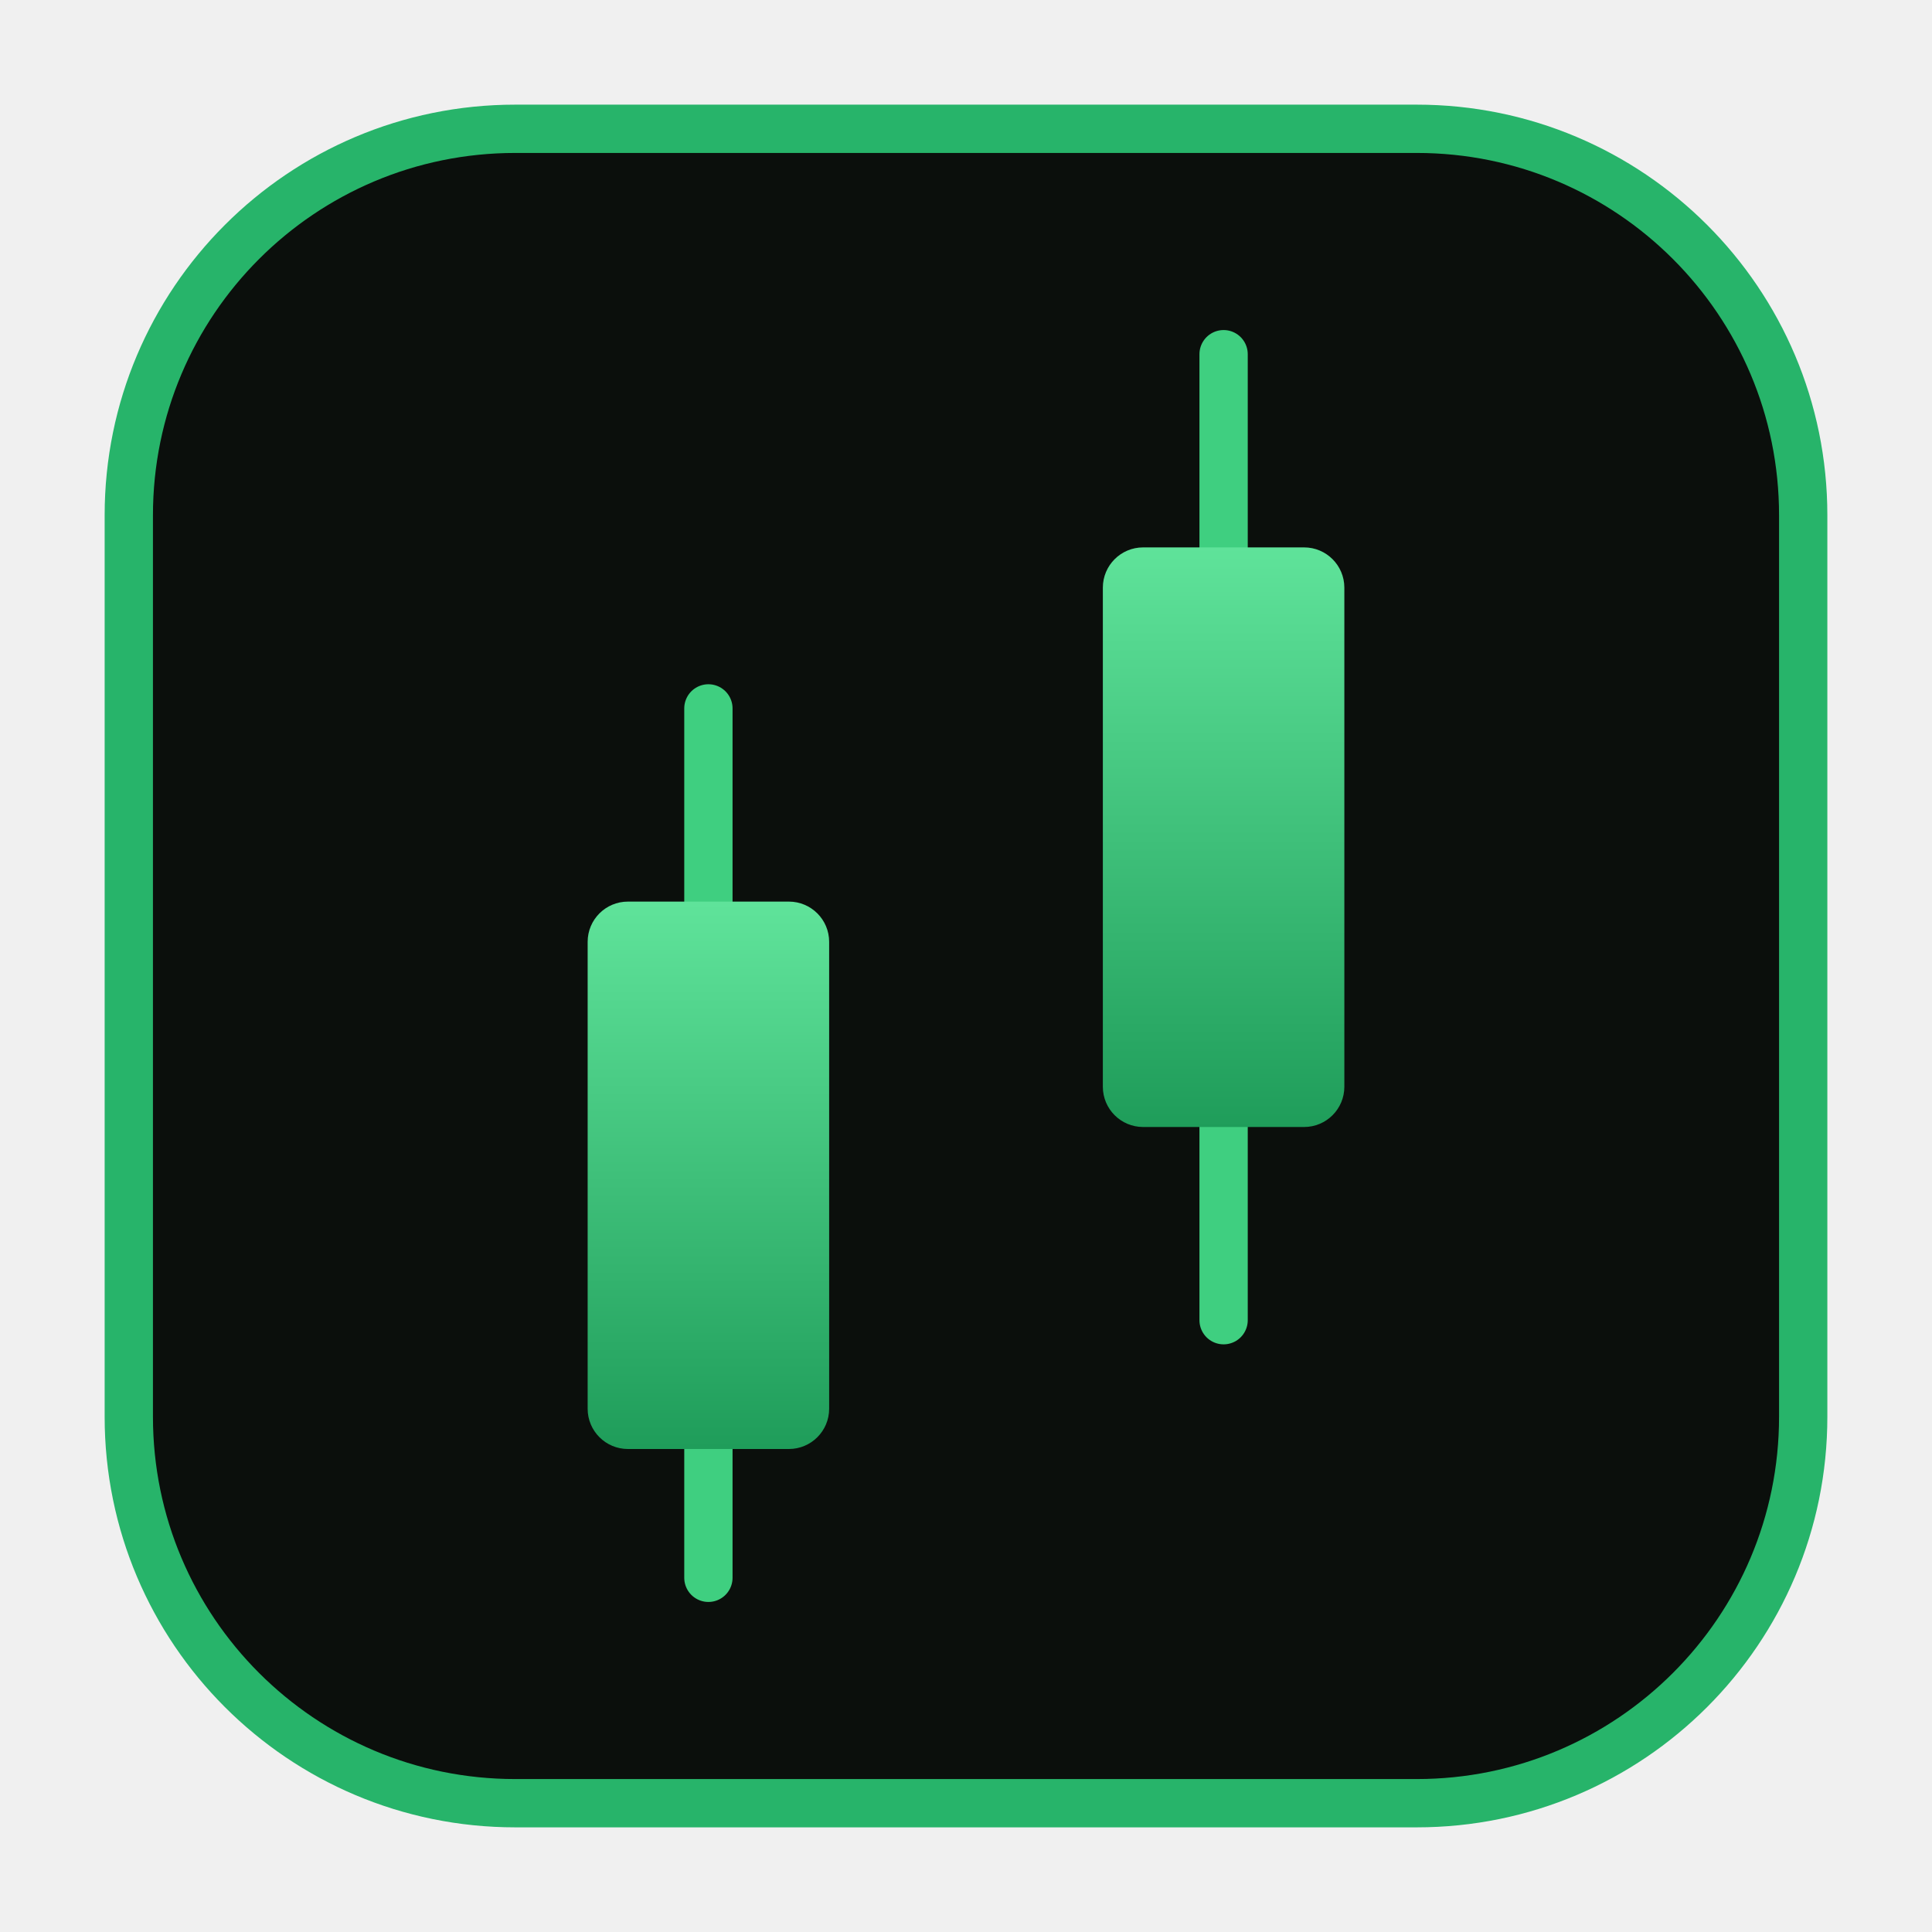
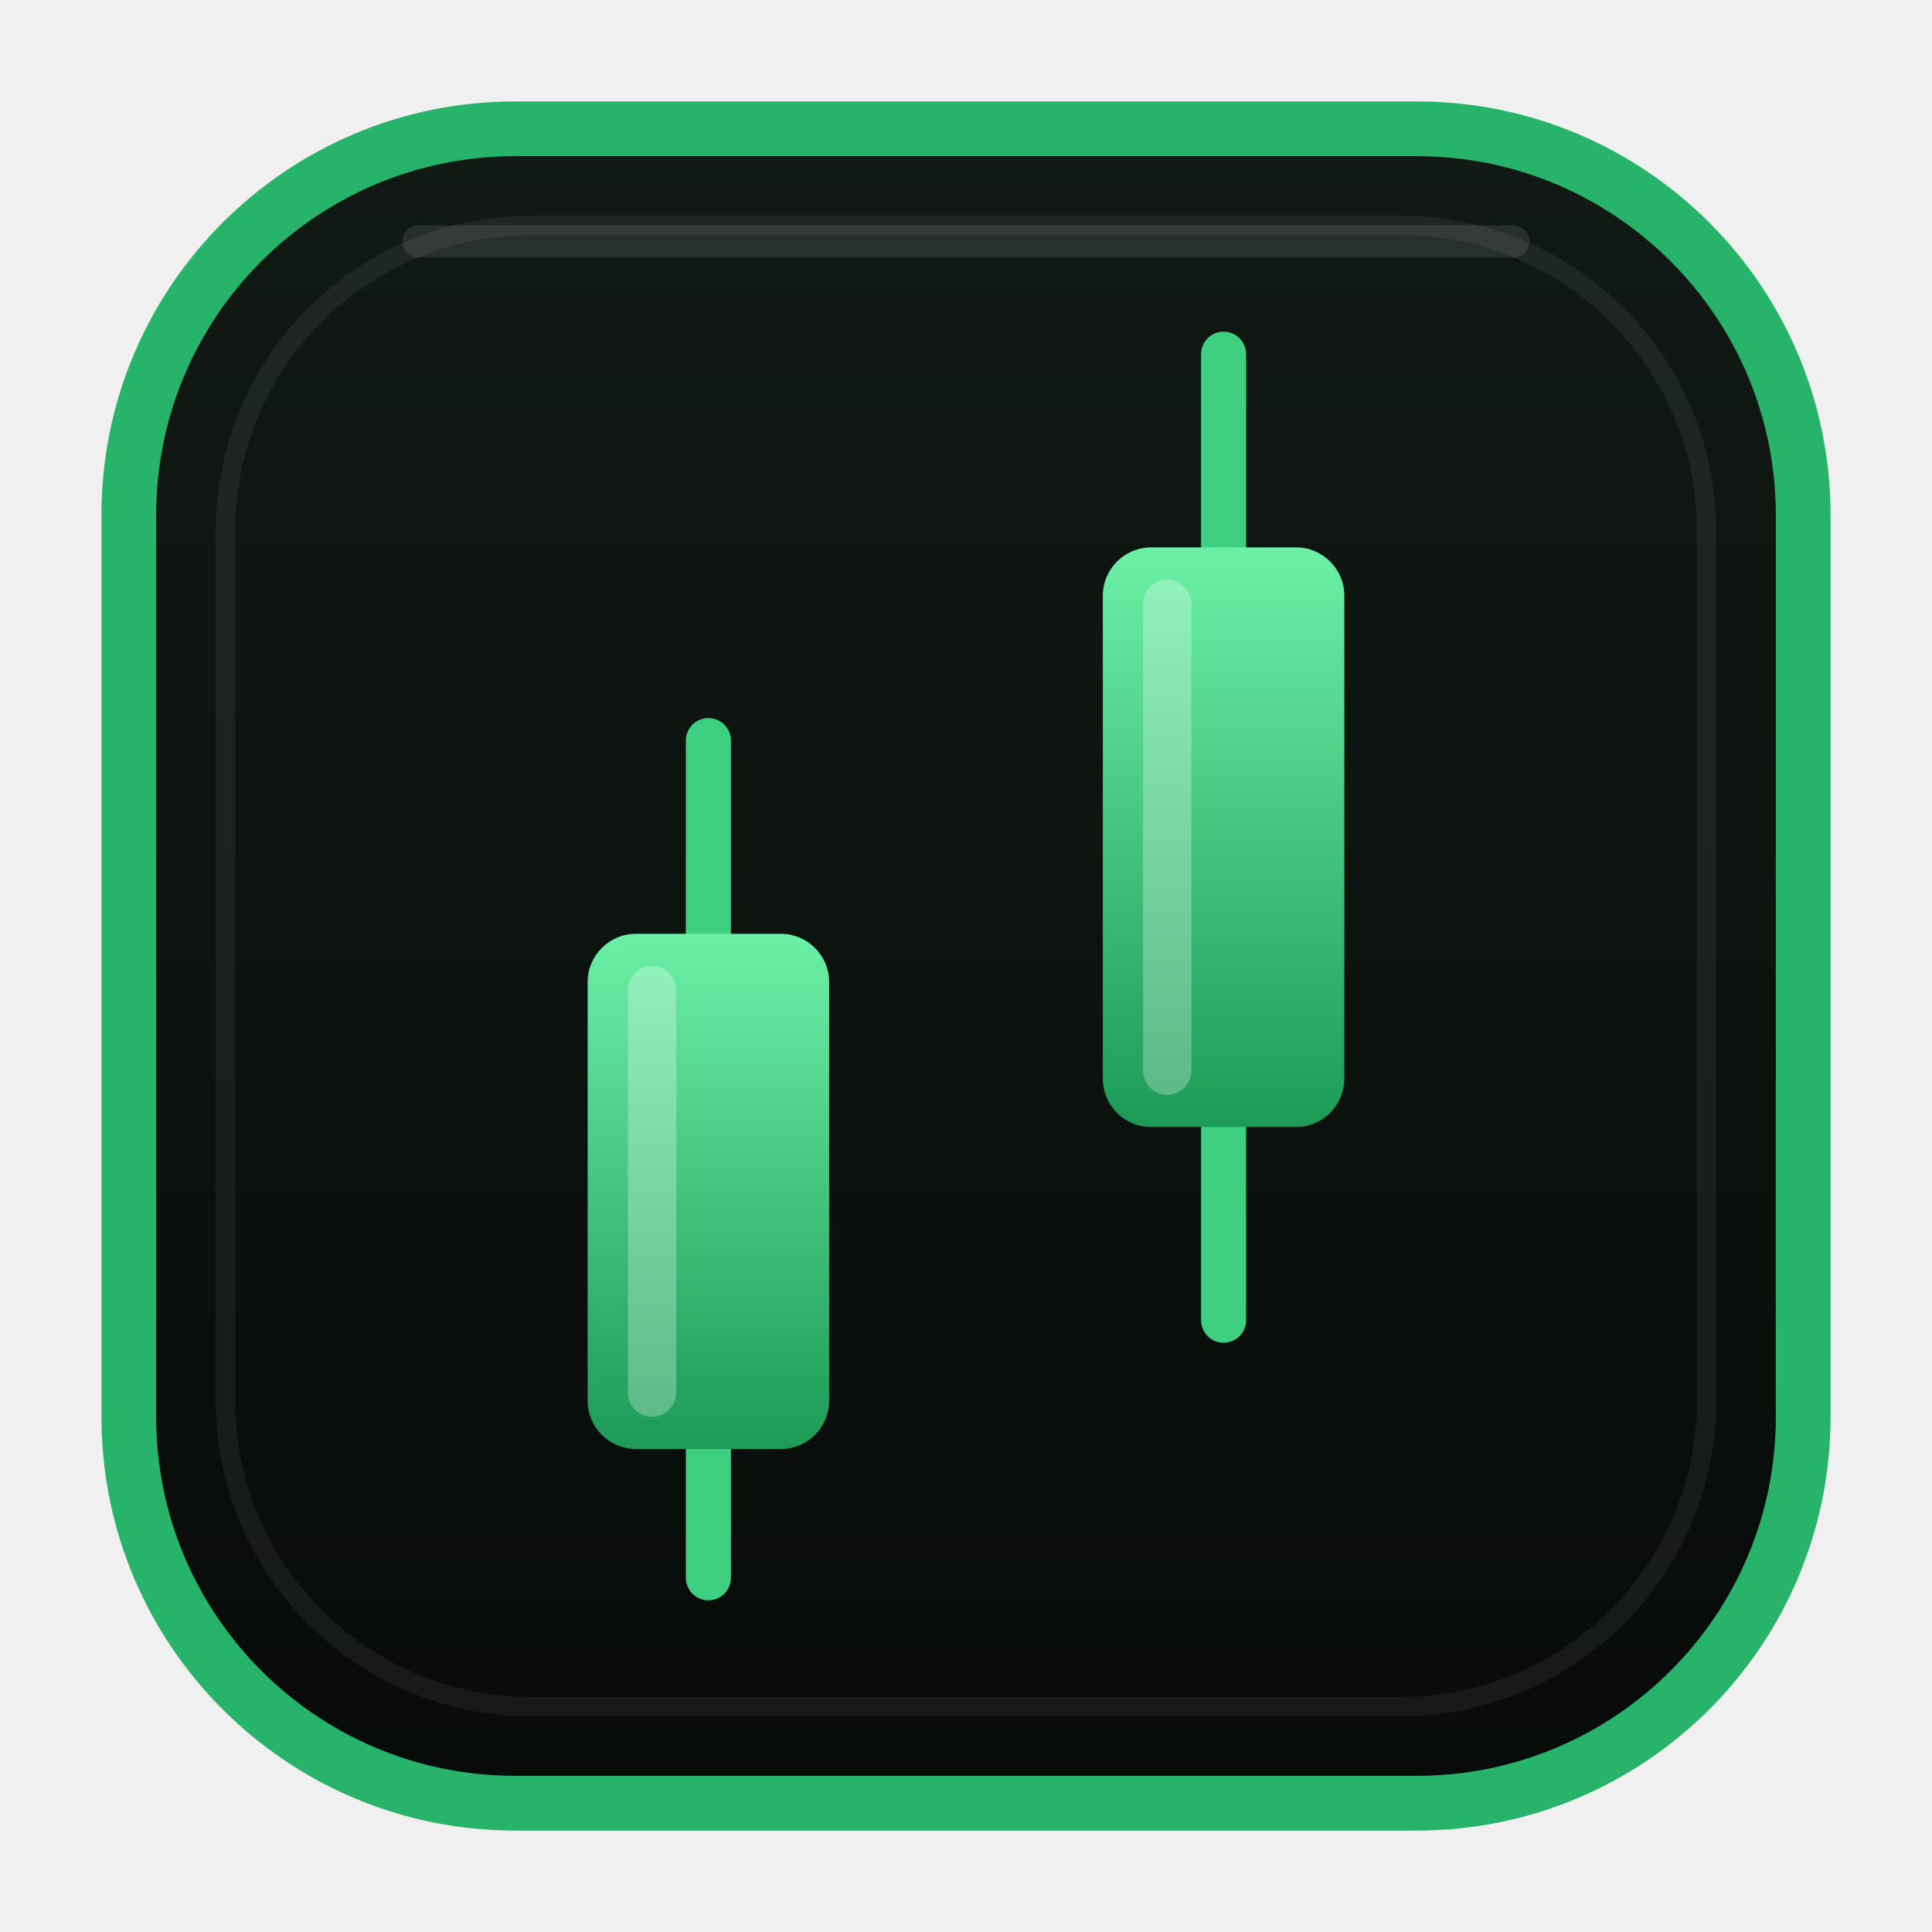
<svg xmlns="http://www.w3.org/2000/svg" viewBox="0 0 120 120" width="120" height="120">
  <defs>
    <linearGradient id="g" x1="0" x2="1" y1="0" y2="1">
      <stop offset="0" stop-color="#FFD36A" />
      <stop offset=".55" stop-color="#F9A825" />
      <stop offset="1" stop-color="#D9831A" />
    </linearGradient>
    <linearGradient id="amber" x1="0" x2="1" y1="0" y2="1">
-       <stop offset="0" stop-color="#ffcf6b" />
+       <stop offset="0" stop-color="#ffd27a" />
      <stop offset="1" stop-color="#ff7a1a" />
    </linearGradient>
+     <linearGradient id="amberDeep" x1="0" x2="0" y1="0" y2="1">
+       <stop offset="0" stop-color="#1c1006" />
+       <stop offset="1" stop-color="#0c0703" />
+     </linearGradient>
    <linearGradient id="royal" x1="0" x2="0" y1="0" y2="1">
-       <stop offset="0" stop-color="#f4ecff" />
-       <stop offset="1" stop-color="#b78cff" />
+       <stop offset="0" stop-color="#f7f1ff" />
+       <stop offset="1" stop-color="#a77bff" />
    </linearGradient>
    <linearGradient id="green" x1="0" x2="0" y1="0" y2="1">
-       <stop offset="0" stop-color="#5fe39a" />
-       <stop offset="1" stop-color="#1f9d5a" />
+       <stop offset="0" stop-color="#6cf0a6" />
+       <stop offset="1" stop-color="#1c9a56" />
    </linearGradient>
+     <linearGradient id="tile" x1="0" x2="0" y1="0" y2="1">
+       <stop offset="0" stop-color="#121a15" />
+       <stop offset="1" stop-color="#080b09" />
+     </linearGradient>
+     <linearGradient id="tileV" x1="0" x2="0" y1="0" y2="1">
+       <stop offset="0" stop-color="#160f24" />
+       <stop offset="1" stop-color="#09060f" />
+     </linearGradient>
+     <linearGradient id="flame" x1="0" x2="0" y1="0" y2="1">
+       <stop offset="0" stop-color="#fff3c4" />
+       <stop offset=".5" stop-color="#ffb52e" />
+       <stop offset="1" stop-color="#ff5a1a" />
+     </linearGradient>
+     <clipPath id="dia">
+       <polygon points="36,46 47,31 73,31 84,46 60,82" />
+     </clipPath>
  </defs>
-   <rect x="8" y="8" width="104" height="104" rx="24" fill="#0b0f0c" stroke="#27b46a" stroke-width="3" />
-   <line x1="44" y1="44" x2="44" y2="98" stroke="#3fcf80" stroke-width="3" stroke-linecap="round" />
-   <rect x="36.5" y="56" width="15" height="34" rx="2.5" fill="url(#green)" />
-   <line x1="76" y1="22" x2="76" y2="82" stroke="#3fcf80" stroke-width="3" stroke-linecap="round" />
-   <rect x="68.5" y="34" width="15" height="36" rx="2.5" fill="url(#green)" />
+   <rect x="8" y="8" width="104" height="104" rx="24" fill="url(#tile)" stroke="#27b46a" stroke-width="3.4" />
+   <rect x="14" y="14" width="92" height="92" rx="19" fill="none" stroke="#ffffff" stroke-opacity=".06" stroke-width="1.2" />
+   <path d="M26 15 H94" stroke="#ffffff" stroke-opacity=".10" stroke-width="2" stroke-linecap="round" />
+   <line x1="44" y1="46" x2="44" y2="98" stroke="#3fcf80" stroke-width="2.8" stroke-linecap="round" />
+   <rect x="36.5" y="58" width="15" height="32" rx="3" fill="url(#green)" />
+   <rect x="39" y="60" width="3" height="28" rx="1.5" fill="#ffffff" fill-opacity=".28" />
+   <line x1="76" y1="22" x2="76" y2="82" stroke="#3fcf80" stroke-width="2.8" stroke-linecap="round" />
+   <rect x="68.5" y="34" width="15" height="36" rx="3" fill="url(#green)" />
+   <rect x="71" y="36" width="3" height="32" rx="1.5" fill="#ffffff" fill-opacity=".28" />
</svg>
